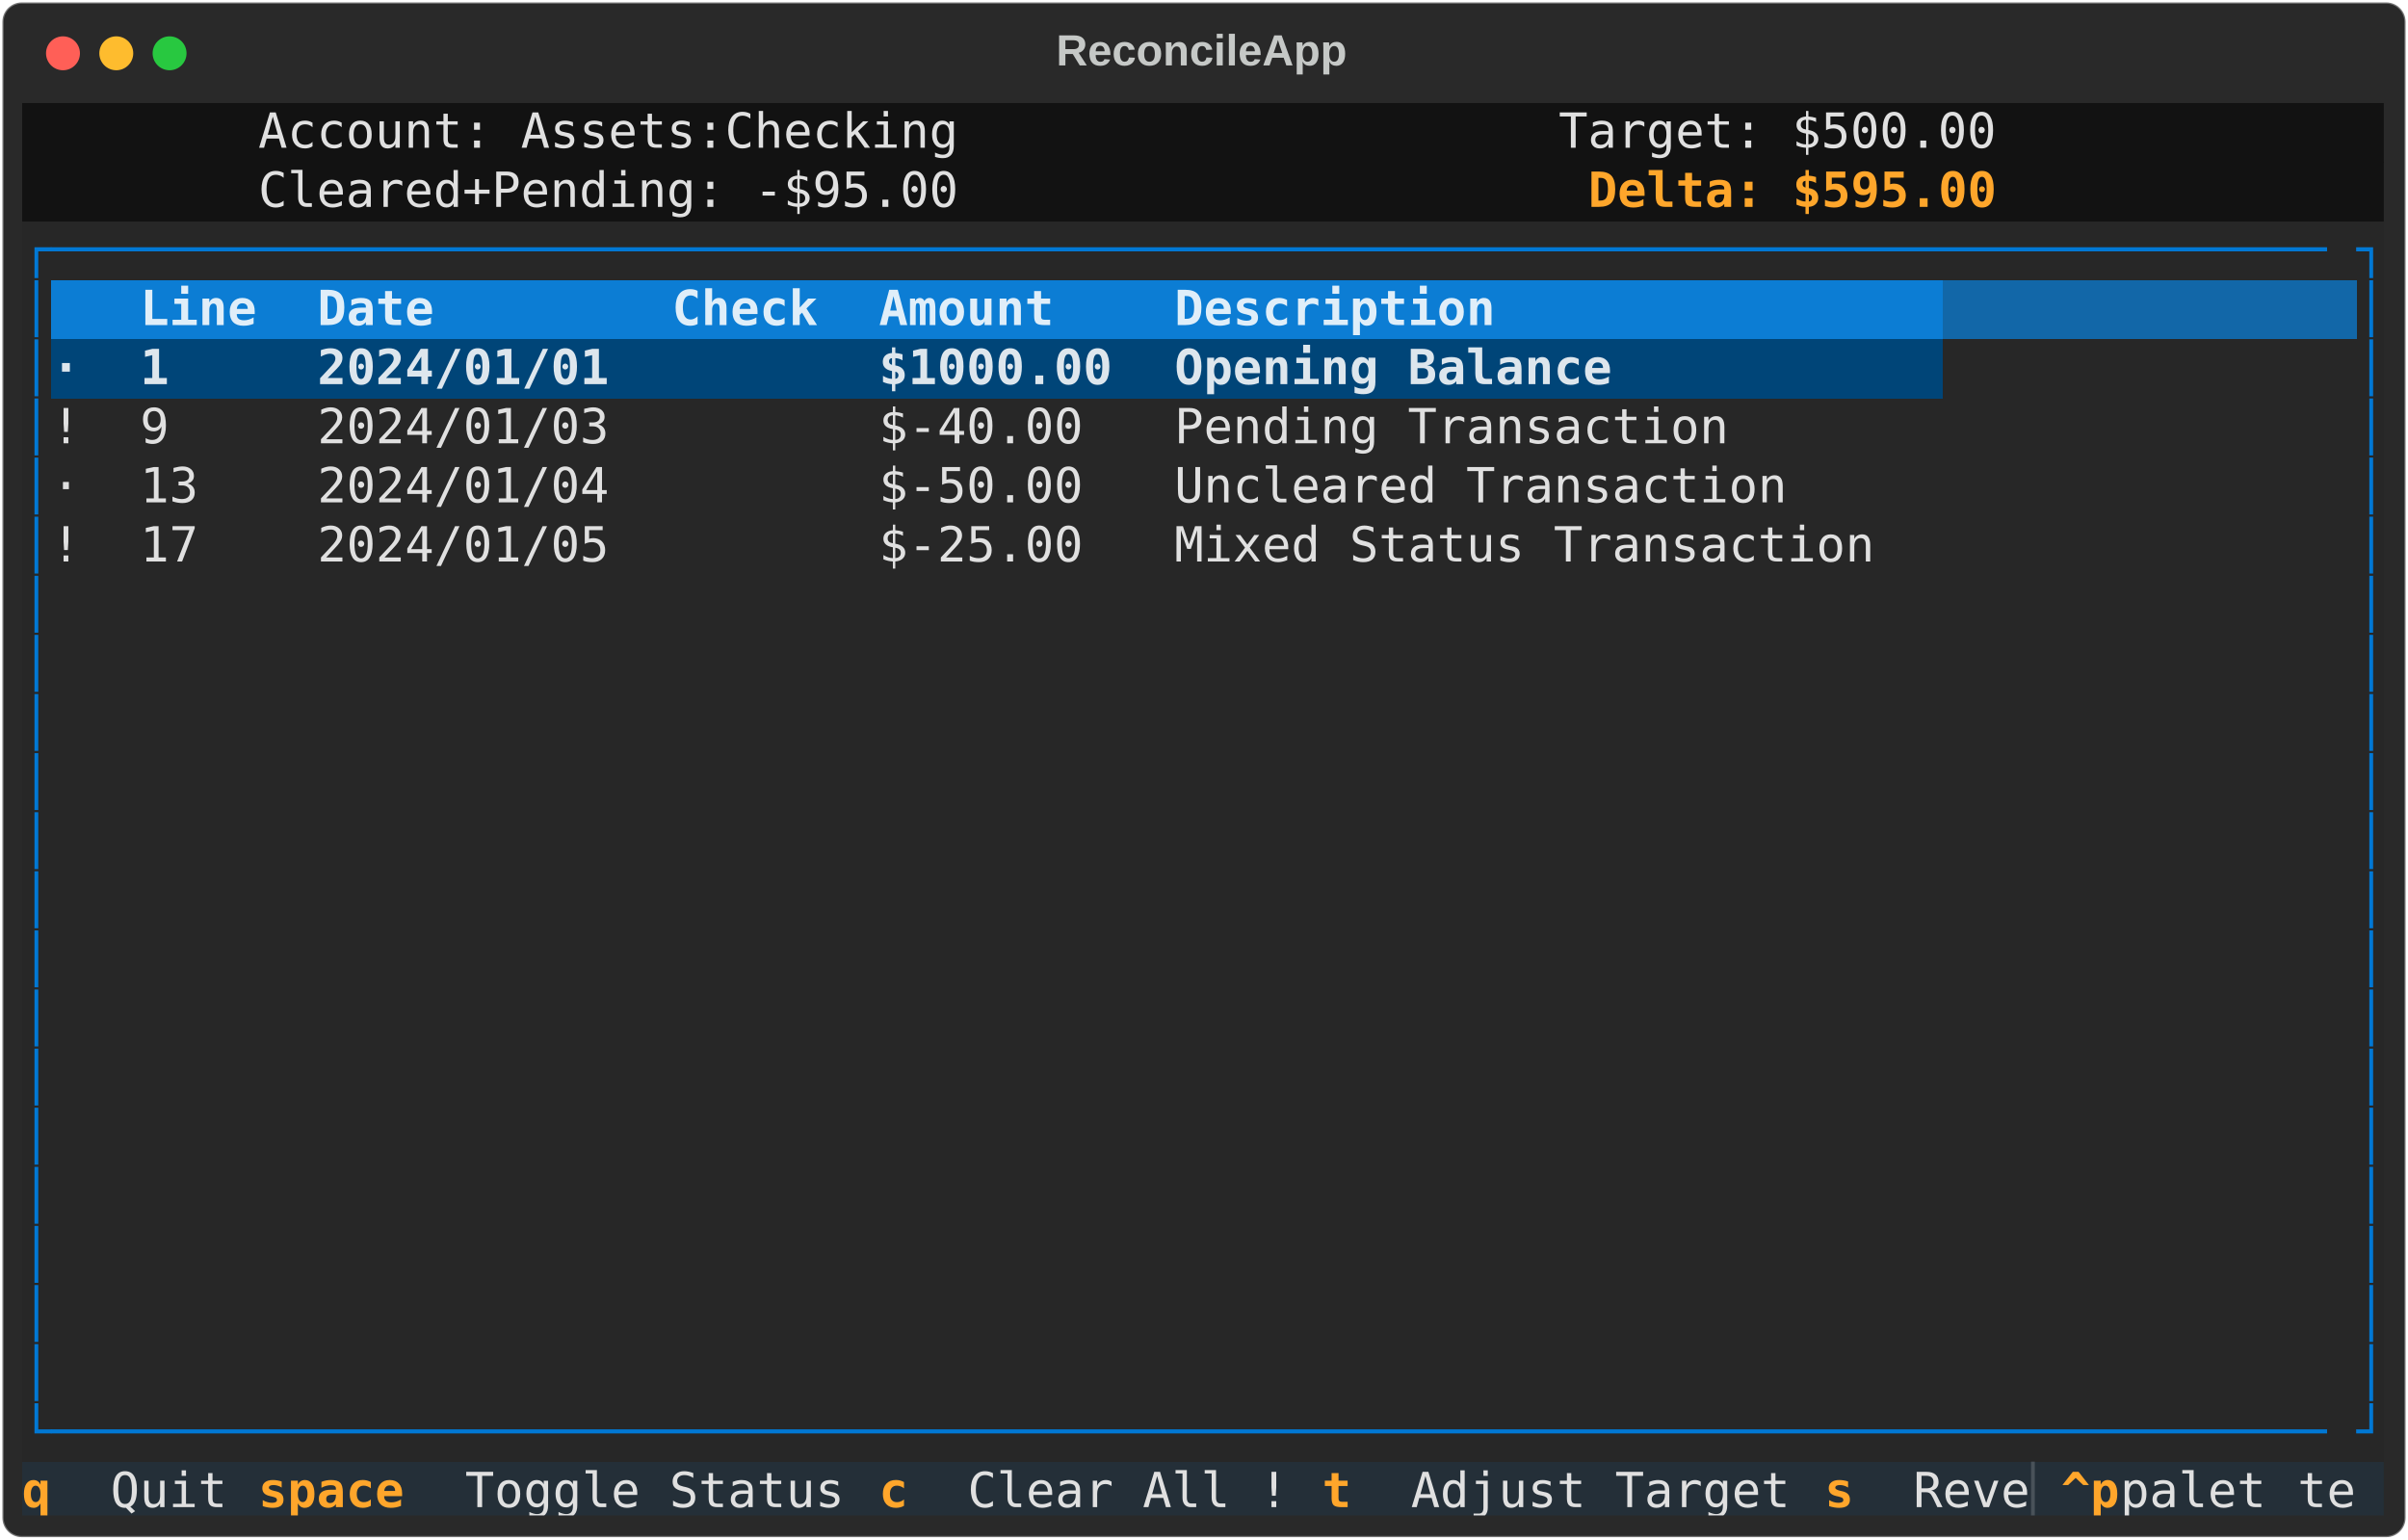
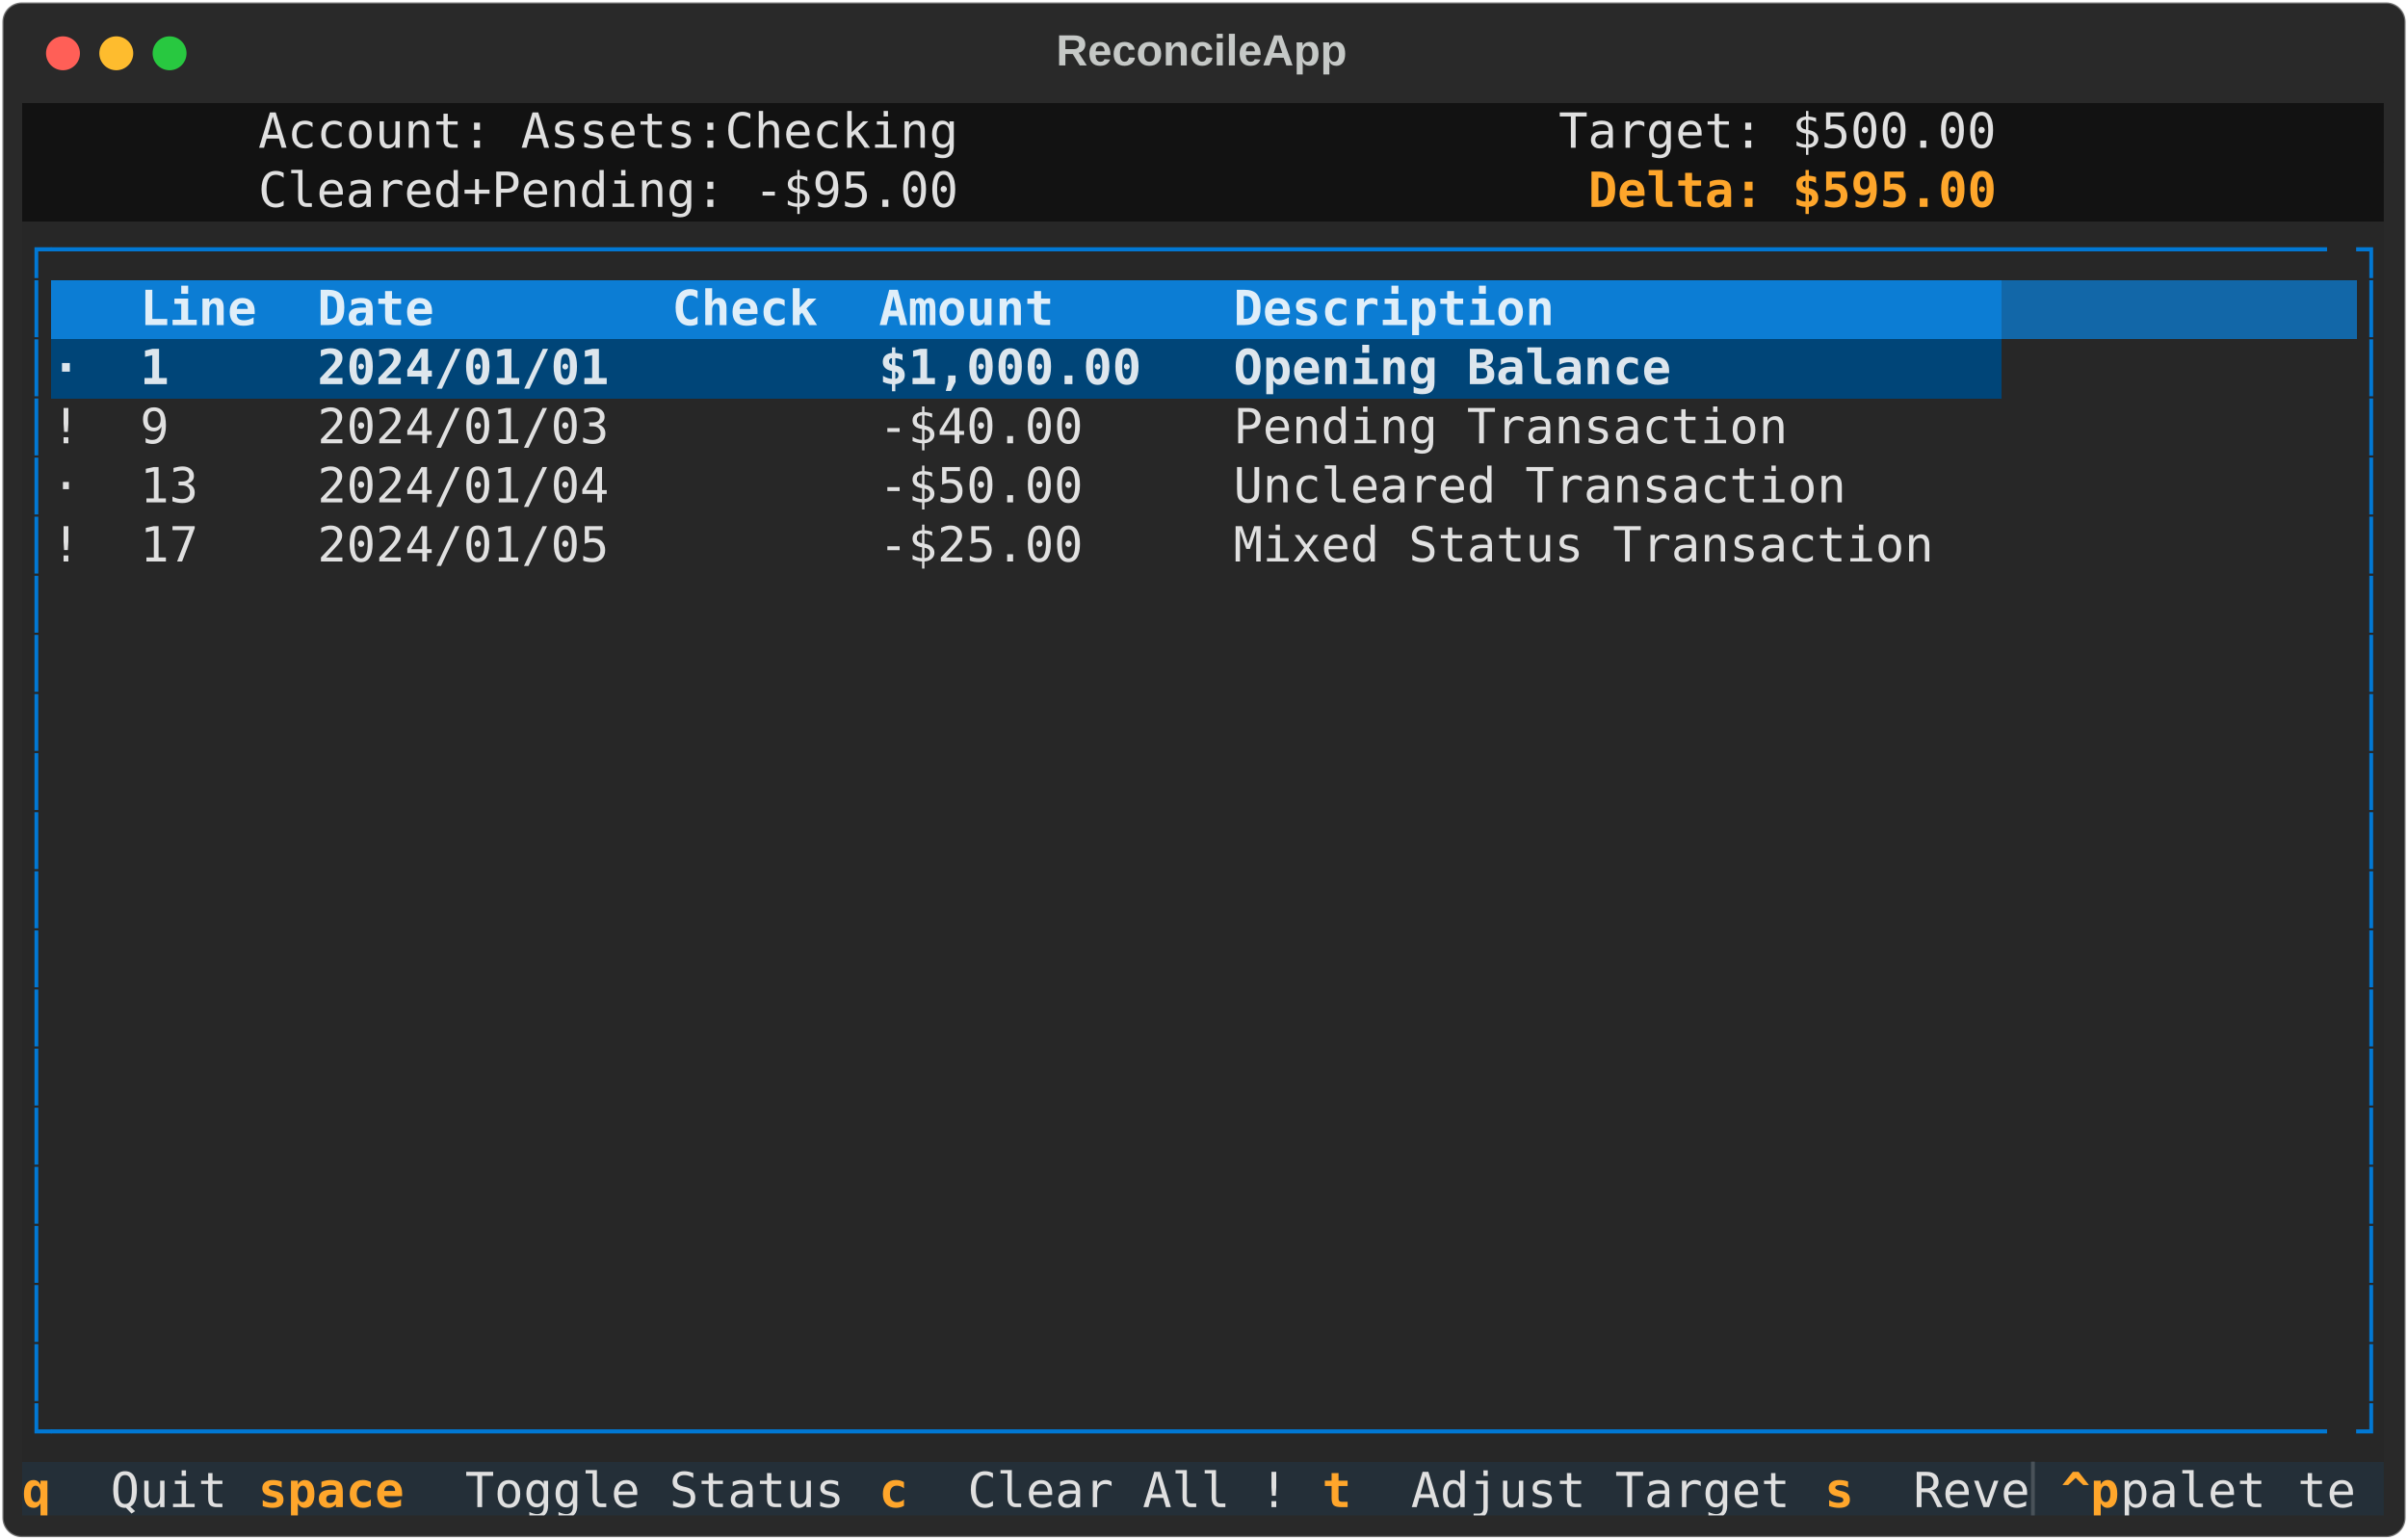
<svg xmlns="http://www.w3.org/2000/svg" class="rich-terminal" viewBox="0 0 994 635.6">
  <style>

    @font-face {
        font-family: "Fira Code";
        src: local("FiraCode-Regular"),
                url("https://cdnjs.cloudflare.com/ajax/libs/firacode/6.2.0/woff2/FiraCode-Regular.woff2") format("woff2"),
                url("https://cdnjs.cloudflare.com/ajax/libs/firacode/6.2.0/woff/FiraCode-Regular.woff") format("woff");
        font-style: normal;
        font-weight: 400;
    }
    @font-face {
        font-family: "Fira Code";
        src: local("FiraCode-Bold"),
                url("https://cdnjs.cloudflare.com/ajax/libs/firacode/6.2.0/woff2/FiraCode-Bold.woff2") format("woff2"),
                url("https://cdnjs.cloudflare.com/ajax/libs/firacode/6.2.0/woff/FiraCode-Bold.woff") format("woff");
        font-style: bold;
        font-weight: 700;
    }

    .terminal-matrix {
        font-family: Fira Code, monospace;
        font-size: 20px;
        line-height: 24.4px;
        font-variant-east-asian: full-width;
    }

    .terminal-title {
        font-size: 18px;
        font-weight: bold;
        font-family: arial;
    }

    .terminal-r1 { fill: #c5c8c6 }
.terminal-r2 { fill: #e0e0e0 }
.terminal-r3 { fill: #fea62b;font-weight: bold }
.terminal-r4 { fill: #0178d4 }
.terminal-r5 { fill: #dfeef9;font-weight: bold }
.terminal-r6 { fill: #dfeef9 }
.terminal-r7 { fill: #dde6ed;font-weight: bold }
.terminal-r8 { fill: #ffa62b;font-weight: bold }
.terminal-r9 { fill: #495259 }
    </style>
  <defs>
    <clipPath id="terminal-clip-terminal">
      <rect x="0" y="0" width="975.0" height="584.6" />
    </clipPath>
    <clipPath id="terminal-line-0">
      <rect x="0" y="1.5" width="976" height="24.65" />
    </clipPath>
    <clipPath id="terminal-line-1">
      <rect x="0" y="25.9" width="976" height="24.65" />
    </clipPath>
    <clipPath id="terminal-line-2">
      <rect x="0" y="50.3" width="976" height="24.65" />
    </clipPath>
    <clipPath id="terminal-line-3">
      <rect x="0" y="74.7" width="976" height="24.65" />
    </clipPath>
    <clipPath id="terminal-line-4">
      <rect x="0" y="99.1" width="976" height="24.65" />
    </clipPath>
    <clipPath id="terminal-line-5">
      <rect x="0" y="123.5" width="976" height="24.65" />
    </clipPath>
    <clipPath id="terminal-line-6">
      <rect x="0" y="147.9" width="976" height="24.65" />
    </clipPath>
    <clipPath id="terminal-line-7">
      <rect x="0" y="172.3" width="976" height="24.65" />
    </clipPath>
    <clipPath id="terminal-line-8">
      <rect x="0" y="196.7" width="976" height="24.65" />
    </clipPath>
    <clipPath id="terminal-line-9">
      <rect x="0" y="221.1" width="976" height="24.65" />
    </clipPath>
    <clipPath id="terminal-line-10">
      <rect x="0" y="245.5" width="976" height="24.65" />
    </clipPath>
    <clipPath id="terminal-line-11">
      <rect x="0" y="269.9" width="976" height="24.65" />
    </clipPath>
    <clipPath id="terminal-line-12">
      <rect x="0" y="294.3" width="976" height="24.65" />
    </clipPath>
    <clipPath id="terminal-line-13">
      <rect x="0" y="318.7" width="976" height="24.65" />
    </clipPath>
    <clipPath id="terminal-line-14">
      <rect x="0" y="343.1" width="976" height="24.65" />
    </clipPath>
    <clipPath id="terminal-line-15">
      <rect x="0" y="367.5" width="976" height="24.65" />
    </clipPath>
    <clipPath id="terminal-line-16">
      <rect x="0" y="391.9" width="976" height="24.65" />
    </clipPath>
    <clipPath id="terminal-line-17">
      <rect x="0" y="416.3" width="976" height="24.65" />
    </clipPath>
    <clipPath id="terminal-line-18">
      <rect x="0" y="440.7" width="976" height="24.65" />
    </clipPath>
    <clipPath id="terminal-line-19">
      <rect x="0" y="465.1" width="976" height="24.65" />
    </clipPath>
    <clipPath id="terminal-line-20">
      <rect x="0" y="489.5" width="976" height="24.65" />
    </clipPath>
    <clipPath id="terminal-line-21">
      <rect x="0" y="513.9" width="976" height="24.65" />
    </clipPath>
    <clipPath id="terminal-line-22">
      <rect x="0" y="538.3" width="976" height="24.65" />
    </clipPath>
  </defs>
  <rect fill="#292929" stroke="rgba(255,255,255,0.35)" stroke-width="1" x="1" y="1" width="992" height="633.6" rx="8" />
  <text class="terminal-title" fill="#c5c8c6" text-anchor="middle" x="496" y="27">ReconcileApp</text>
  <g transform="translate(26,22)">
    <circle cx="0" cy="0" r="7" fill="#ff5f57" />
    <circle cx="22" cy="0" r="7" fill="#febc2e" />
    <circle cx="44" cy="0" r="7" fill="#28c840" />
  </g>
  <g transform="translate(9, 41)" clip-path="url(#terminal-clip-terminal)">
    <rect fill="#121212" x="0" y="1.5" width="97.6" height="24.65" shape-rendering="crispEdges" />
    <rect fill="#121212" x="97.6" y="1.5" width="292.8" height="24.65" shape-rendering="crispEdges" />
    <rect fill="#121212" x="390.4" y="1.5" width="97.6" height="24.65" shape-rendering="crispEdges" />
    <rect fill="#121212" x="488" y="1.5" width="146.4" height="24.65" shape-rendering="crispEdges" />
    <rect fill="#121212" x="634.4" y="1.5" width="183" height="24.65" shape-rendering="crispEdges" />
    <rect fill="#121212" x="817.4" y="1.5" width="158.6" height="24.65" shape-rendering="crispEdges" />
    <rect fill="#121212" x="0" y="25.9" width="97.6" height="24.65" shape-rendering="crispEdges" />
    <rect fill="#121212" x="97.6" y="25.9" width="292.8" height="24.65" shape-rendering="crispEdges" />
    <rect fill="#121212" x="390.4" y="25.9" width="97.6" height="24.65" shape-rendering="crispEdges" />
    <rect fill="#121212" x="488" y="25.9" width="158.6" height="24.65" shape-rendering="crispEdges" />
    <rect fill="#121212" x="646.6" y="25.9" width="170.8" height="24.65" shape-rendering="crispEdges" />
    <rect fill="#121212" x="817.4" y="25.9" width="158.6" height="24.65" shape-rendering="crispEdges" />
    <rect fill="#272727" x="0" y="50.3" width="12.2" height="24.65" shape-rendering="crispEdges" />
    <rect fill="#272727" x="12.2" y="50.3" width="951.6" height="24.65" shape-rendering="crispEdges" />
    <rect fill="#272727" x="963.8" y="50.3" width="12.2" height="24.65" shape-rendering="crispEdges" />
    <rect fill="#272727" x="0" y="74.7" width="12.2" height="24.65" shape-rendering="crispEdges" />
    <rect fill="#0c7dd4" x="12.2" y="74.7" width="36.6" height="24.65" shape-rendering="crispEdges" />
    <rect fill="#0c7dd4" x="48.8" y="74.7" width="73.2" height="24.65" shape-rendering="crispEdges" />
    <rect fill="#0c7dd4" x="122" y="74.7" width="146.4" height="24.65" shape-rendering="crispEdges" />
    <rect fill="#0c7dd4" x="268.4" y="74.7" width="85.4" height="24.65" shape-rendering="crispEdges" />
-     <rect fill="#0c7dd4" x="353.8" y="74.7" width="122" height="24.65" shape-rendering="crispEdges" />
-     <rect fill="#0c7dd4" x="475.8" y="74.7" width="317.2" height="24.65" shape-rendering="crispEdges" />
-     <rect fill="#1267a8" x="793" y="74.7" width="170.8" height="24.65" shape-rendering="crispEdges" />
+     <rect fill="#0c7dd4" x="353.8" y="74.7" width="146.4" height="24.65" shape-rendering="crispEdges" />
+     <rect fill="#0c7dd4" x="500.2" y="74.7" width="317.2" height="24.65" shape-rendering="crispEdges" />
+     <rect fill="#1267a8" x="817.4" y="74.7" width="146.4" height="24.65" shape-rendering="crispEdges" />
    <rect fill="#272727" x="963.8" y="74.7" width="12.2" height="24.65" shape-rendering="crispEdges" />
    <rect fill="#272727" x="0" y="99.1" width="12.2" height="24.65" shape-rendering="crispEdges" />
    <rect fill="#004578" x="12.2" y="99.1" width="36.6" height="24.65" shape-rendering="crispEdges" />
    <rect fill="#004578" x="48.8" y="99.1" width="73.2" height="24.65" shape-rendering="crispEdges" />
    <rect fill="#004578" x="122" y="99.1" width="146.4" height="24.65" shape-rendering="crispEdges" />
    <rect fill="#004578" x="268.4" y="99.1" width="85.4" height="24.65" shape-rendering="crispEdges" />
-     <rect fill="#004578" x="353.8" y="99.1" width="122" height="24.65" shape-rendering="crispEdges" />
-     <rect fill="#004578" x="475.8" y="99.1" width="317.2" height="24.65" shape-rendering="crispEdges" />
-     <rect fill="#272727" x="793" y="99.1" width="170.8" height="24.65" shape-rendering="crispEdges" />
+     <rect fill="#004578" x="353.8" y="99.1" width="146.4" height="24.65" shape-rendering="crispEdges" />
+     <rect fill="#004578" x="500.2" y="99.1" width="317.2" height="24.65" shape-rendering="crispEdges" />
+     <rect fill="#272727" x="817.4" y="99.1" width="146.4" height="24.65" shape-rendering="crispEdges" />
    <rect fill="#272727" x="963.8" y="99.1" width="12.2" height="24.65" shape-rendering="crispEdges" />
    <rect fill="#272727" x="0" y="123.5" width="12.2" height="24.65" shape-rendering="crispEdges" />
    <rect fill="#272727" x="12.2" y="123.5" width="36.6" height="24.65" shape-rendering="crispEdges" />
    <rect fill="#272727" x="48.8" y="123.5" width="73.2" height="24.65" shape-rendering="crispEdges" />
    <rect fill="#272727" x="122" y="123.5" width="146.4" height="24.65" shape-rendering="crispEdges" />
    <rect fill="#272727" x="268.4" y="123.5" width="85.4" height="24.65" shape-rendering="crispEdges" />
-     <rect fill="#272727" x="353.8" y="123.5" width="122" height="24.65" shape-rendering="crispEdges" />
-     <rect fill="#272727" x="475.8" y="123.5" width="317.2" height="24.65" shape-rendering="crispEdges" />
-     <rect fill="#272727" x="793" y="123.5" width="170.8" height="24.65" shape-rendering="crispEdges" />
+     <rect fill="#272727" x="353.8" y="123.5" width="146.4" height="24.65" shape-rendering="crispEdges" />
+     <rect fill="#272727" x="500.2" y="123.5" width="317.2" height="24.65" shape-rendering="crispEdges" />
+     <rect fill="#272727" x="817.4" y="123.5" width="146.4" height="24.65" shape-rendering="crispEdges" />
    <rect fill="#272727" x="963.8" y="123.5" width="12.2" height="24.65" shape-rendering="crispEdges" />
    <rect fill="#272727" x="0" y="147.9" width="12.2" height="24.65" shape-rendering="crispEdges" />
    <rect fill="#272727" x="12.2" y="147.9" width="36.6" height="24.65" shape-rendering="crispEdges" />
    <rect fill="#272727" x="48.8" y="147.9" width="73.2" height="24.65" shape-rendering="crispEdges" />
    <rect fill="#272727" x="122" y="147.9" width="146.4" height="24.65" shape-rendering="crispEdges" />
    <rect fill="#272727" x="268.4" y="147.9" width="85.4" height="24.65" shape-rendering="crispEdges" />
-     <rect fill="#272727" x="353.8" y="147.9" width="122" height="24.65" shape-rendering="crispEdges" />
-     <rect fill="#272727" x="475.8" y="147.9" width="317.2" height="24.65" shape-rendering="crispEdges" />
-     <rect fill="#272727" x="793" y="147.9" width="170.8" height="24.65" shape-rendering="crispEdges" />
+     <rect fill="#272727" x="353.8" y="147.9" width="146.4" height="24.65" shape-rendering="crispEdges" />
+     <rect fill="#272727" x="500.2" y="147.9" width="317.2" height="24.65" shape-rendering="crispEdges" />
+     <rect fill="#272727" x="817.4" y="147.9" width="146.4" height="24.65" shape-rendering="crispEdges" />
    <rect fill="#272727" x="963.8" y="147.9" width="12.2" height="24.65" shape-rendering="crispEdges" />
    <rect fill="#272727" x="0" y="172.3" width="12.2" height="24.65" shape-rendering="crispEdges" />
    <rect fill="#272727" x="12.2" y="172.3" width="36.6" height="24.65" shape-rendering="crispEdges" />
    <rect fill="#272727" x="48.8" y="172.3" width="73.2" height="24.65" shape-rendering="crispEdges" />
    <rect fill="#272727" x="122" y="172.3" width="146.4" height="24.65" shape-rendering="crispEdges" />
    <rect fill="#272727" x="268.4" y="172.3" width="85.4" height="24.65" shape-rendering="crispEdges" />
-     <rect fill="#272727" x="353.8" y="172.3" width="122" height="24.65" shape-rendering="crispEdges" />
-     <rect fill="#272727" x="475.8" y="172.3" width="317.2" height="24.65" shape-rendering="crispEdges" />
-     <rect fill="#272727" x="793" y="172.3" width="170.8" height="24.65" shape-rendering="crispEdges" />
+     <rect fill="#272727" x="353.8" y="172.3" width="146.4" height="24.65" shape-rendering="crispEdges" />
+     <rect fill="#272727" x="500.2" y="172.3" width="317.2" height="24.65" shape-rendering="crispEdges" />
+     <rect fill="#272727" x="817.4" y="172.3" width="146.4" height="24.65" shape-rendering="crispEdges" />
    <rect fill="#272727" x="963.8" y="172.3" width="12.2" height="24.65" shape-rendering="crispEdges" />
    <rect fill="#272727" x="0" y="196.7" width="12.2" height="24.65" shape-rendering="crispEdges" />
    <rect fill="#272727" x="12.2" y="196.7" width="951.6" height="24.65" shape-rendering="crispEdges" />
    <rect fill="#272727" x="963.8" y="196.7" width="12.2" height="24.65" shape-rendering="crispEdges" />
    <rect fill="#272727" x="0" y="221.1" width="12.2" height="24.65" shape-rendering="crispEdges" />
    <rect fill="#272727" x="12.2" y="221.1" width="951.6" height="24.65" shape-rendering="crispEdges" />
    <rect fill="#272727" x="963.8" y="221.1" width="12.2" height="24.65" shape-rendering="crispEdges" />
    <rect fill="#272727" x="0" y="245.5" width="12.2" height="24.65" shape-rendering="crispEdges" />
    <rect fill="#272727" x="12.2" y="245.5" width="951.6" height="24.65" shape-rendering="crispEdges" />
    <rect fill="#272727" x="963.8" y="245.5" width="12.2" height="24.65" shape-rendering="crispEdges" />
    <rect fill="#272727" x="0" y="269.9" width="12.2" height="24.65" shape-rendering="crispEdges" />
    <rect fill="#272727" x="12.2" y="269.9" width="951.6" height="24.65" shape-rendering="crispEdges" />
    <rect fill="#272727" x="963.8" y="269.9" width="12.2" height="24.65" shape-rendering="crispEdges" />
    <rect fill="#272727" x="0" y="294.3" width="12.2" height="24.65" shape-rendering="crispEdges" />
    <rect fill="#272727" x="12.2" y="294.3" width="951.6" height="24.65" shape-rendering="crispEdges" />
    <rect fill="#272727" x="963.8" y="294.3" width="12.2" height="24.65" shape-rendering="crispEdges" />
    <rect fill="#272727" x="0" y="318.7" width="12.2" height="24.65" shape-rendering="crispEdges" />
    <rect fill="#272727" x="12.2" y="318.7" width="951.6" height="24.65" shape-rendering="crispEdges" />
    <rect fill="#272727" x="963.8" y="318.7" width="12.2" height="24.65" shape-rendering="crispEdges" />
    <rect fill="#272727" x="0" y="343.1" width="12.2" height="24.65" shape-rendering="crispEdges" />
    <rect fill="#272727" x="12.2" y="343.1" width="951.6" height="24.65" shape-rendering="crispEdges" />
    <rect fill="#272727" x="963.8" y="343.1" width="12.2" height="24.65" shape-rendering="crispEdges" />
    <rect fill="#272727" x="0" y="367.5" width="12.2" height="24.65" shape-rendering="crispEdges" />
    <rect fill="#272727" x="12.2" y="367.5" width="951.6" height="24.65" shape-rendering="crispEdges" />
    <rect fill="#272727" x="963.8" y="367.5" width="12.2" height="24.65" shape-rendering="crispEdges" />
    <rect fill="#272727" x="0" y="391.9" width="12.2" height="24.65" shape-rendering="crispEdges" />
    <rect fill="#272727" x="12.2" y="391.9" width="951.6" height="24.65" shape-rendering="crispEdges" />
    <rect fill="#272727" x="963.8" y="391.9" width="12.2" height="24.65" shape-rendering="crispEdges" />
    <rect fill="#272727" x="0" y="416.3" width="12.2" height="24.65" shape-rendering="crispEdges" />
    <rect fill="#272727" x="12.2" y="416.3" width="951.6" height="24.65" shape-rendering="crispEdges" />
    <rect fill="#272727" x="963.8" y="416.3" width="12.2" height="24.65" shape-rendering="crispEdges" />
    <rect fill="#272727" x="0" y="440.7" width="12.2" height="24.65" shape-rendering="crispEdges" />
    <rect fill="#272727" x="12.2" y="440.7" width="951.6" height="24.65" shape-rendering="crispEdges" />
    <rect fill="#272727" x="963.8" y="440.7" width="12.2" height="24.65" shape-rendering="crispEdges" />
    <rect fill="#272727" x="0" y="465.1" width="12.2" height="24.65" shape-rendering="crispEdges" />
    <rect fill="#272727" x="12.2" y="465.1" width="951.6" height="24.65" shape-rendering="crispEdges" />
    <rect fill="#272727" x="963.8" y="465.1" width="12.2" height="24.65" shape-rendering="crispEdges" />
    <rect fill="#272727" x="0" y="489.5" width="12.2" height="24.65" shape-rendering="crispEdges" />
    <rect fill="#272727" x="12.2" y="489.5" width="951.6" height="24.65" shape-rendering="crispEdges" />
    <rect fill="#272727" x="963.8" y="489.5" width="12.2" height="24.65" shape-rendering="crispEdges" />
    <rect fill="#272727" x="0" y="513.9" width="12.2" height="24.65" shape-rendering="crispEdges" />
    <rect fill="#272727" x="12.2" y="513.9" width="951.6" height="24.65" shape-rendering="crispEdges" />
    <rect fill="#272727" x="963.8" y="513.9" width="12.2" height="24.65" shape-rendering="crispEdges" />
    <rect fill="#272727" x="0" y="538.3" width="12.2" height="24.65" shape-rendering="crispEdges" />
    <rect fill="#272727" x="12.2" y="538.3" width="951.6" height="24.65" shape-rendering="crispEdges" />
    <rect fill="#272727" x="963.8" y="538.3" width="12.2" height="24.65" shape-rendering="crispEdges" />
    <rect fill="#242f38" x="0" y="562.7" width="36.6" height="24.65" shape-rendering="crispEdges" />
    <rect fill="#242f38" x="36.6" y="562.7" width="61" height="24.65" shape-rendering="crispEdges" />
    <rect fill="#242f38" x="97.6" y="562.7" width="85.4" height="24.65" shape-rendering="crispEdges" />
    <rect fill="#242f38" x="183" y="562.7" width="170.8" height="24.65" shape-rendering="crispEdges" />
    <rect fill="#242f38" x="353.8" y="562.7" width="36.6" height="24.65" shape-rendering="crispEdges" />
    <rect fill="#242f38" x="390.4" y="562.7" width="146.4" height="24.65" shape-rendering="crispEdges" />
    <rect fill="#242f38" x="536.8" y="562.7" width="36.6" height="24.65" shape-rendering="crispEdges" />
    <rect fill="#242f38" x="573.4" y="562.7" width="170.8" height="24.65" shape-rendering="crispEdges" />
    <rect fill="#242f38" x="744.2" y="562.7" width="36.6" height="24.65" shape-rendering="crispEdges" />
    <rect fill="#242f38" x="780.8" y="562.7" width="48.8" height="24.65" shape-rendering="crispEdges" />
    <rect fill="#242f38" x="829.6" y="562.7" width="12.2" height="24.65" shape-rendering="crispEdges" />
    <rect fill="#242f38" x="841.8" y="562.7" width="24.4" height="24.65" shape-rendering="crispEdges" />
    <rect fill="#242f38" x="866.2" y="562.7" width="73.2" height="24.65" shape-rendering="crispEdges" />
    <rect fill="#242f38" x="939.4" y="562.7" width="24.4" height="24.65" shape-rendering="crispEdges" />
    <rect fill="#242f38" x="963.8" y="562.7" width="12.2" height="24.65" shape-rendering="crispEdges" />
    <g class="terminal-matrix">
      <text class="terminal-r2" x="97.6" y="20" textLength="292.8" clip-path="url(#terminal-line-0)">Account: Assets:Checking</text>
      <text class="terminal-r2" x="634.4" y="20" textLength="183" clip-path="url(#terminal-line-0)">Target: $500.00</text>
      <text class="terminal-r1" x="976" y="20" textLength="12.2" clip-path="url(#terminal-line-0)">
</text>
      <text class="terminal-r2" x="97.6" y="44.4" textLength="292.8" clip-path="url(#terminal-line-1)">Cleared+Pending: -$95.00</text>
      <text class="terminal-r3" x="646.6" y="44.4" textLength="170.8" clip-path="url(#terminal-line-1)">Delta: $595.00</text>
      <text class="terminal-r1" x="976" y="44.4" textLength="12.2" clip-path="url(#terminal-line-1)">
</text>
      <text class="terminal-r4" x="0" y="68.8" textLength="12.2" clip-path="url(#terminal-line-2)">┌</text>
      <text class="terminal-r4" x="12.2" y="68.8" textLength="951.6" clip-path="url(#terminal-line-2)">──────────────────────────────────────────────────────────────────────────────</text>
      <text class="terminal-r4" x="963.8" y="68.8" textLength="12.2" clip-path="url(#terminal-line-2)">┐</text>
      <text class="terminal-r1" x="976" y="68.8" textLength="12.2" clip-path="url(#terminal-line-2)">
</text>
      <text class="terminal-r4" x="0" y="93.2" textLength="12.2" clip-path="url(#terminal-line-3)">│</text>
      <text class="terminal-r5" x="48.8" y="93.2" textLength="73.2" clip-path="url(#terminal-line-3)"> Line </text>
      <text class="terminal-r5" x="122" y="93.2" textLength="146.4" clip-path="url(#terminal-line-3)"> Date       </text>
      <text class="terminal-r5" x="268.4" y="93.2" textLength="85.4" clip-path="url(#terminal-line-3)"> Check </text>
-       <text class="terminal-r5" x="353.8" y="93.2" textLength="122" clip-path="url(#terminal-line-3)"> Amount   </text>
-       <text class="terminal-r5" x="475.8" y="93.2" textLength="317.2" clip-path="url(#terminal-line-3)"> Description              </text>
+       <text class="terminal-r5" x="353.8" y="93.2" textLength="146.4" clip-path="url(#terminal-line-3)"> Amount     </text>
+       <text class="terminal-r5" x="500.2" y="93.2" textLength="317.2" clip-path="url(#terminal-line-3)"> Description              </text>
      <text class="terminal-r4" x="963.8" y="93.2" textLength="12.2" clip-path="url(#terminal-line-3)">│</text>
      <text class="terminal-r1" x="976" y="93.2" textLength="12.2" clip-path="url(#terminal-line-3)">
</text>
      <text class="terminal-r4" x="0" y="117.6" textLength="12.2" clip-path="url(#terminal-line-4)">│</text>
      <text class="terminal-r7" x="12.2" y="117.6" textLength="36.6" clip-path="url(#terminal-line-4)"> · </text>
      <text class="terminal-r7" x="48.8" y="117.6" textLength="73.2" clip-path="url(#terminal-line-4)"> 1    </text>
      <text class="terminal-r7" x="122" y="117.6" textLength="146.4" clip-path="url(#terminal-line-4)"> 2024/01/01 </text>
-       <text class="terminal-r7" x="353.8" y="117.6" textLength="122" clip-path="url(#terminal-line-4)"> $1000.00 </text>
-       <text class="terminal-r7" x="475.8" y="117.6" textLength="317.2" clip-path="url(#terminal-line-4)"> Opening Balance          </text>
+       <text class="terminal-r7" x="353.8" y="117.6" textLength="146.4" clip-path="url(#terminal-line-4)">  $1,000.00 </text>
+       <text class="terminal-r7" x="500.2" y="117.6" textLength="317.2" clip-path="url(#terminal-line-4)"> Opening Balance          </text>
      <text class="terminal-r4" x="963.8" y="117.6" textLength="12.2" clip-path="url(#terminal-line-4)">│</text>
      <text class="terminal-r1" x="976" y="117.6" textLength="12.2" clip-path="url(#terminal-line-4)">
</text>
      <text class="terminal-r4" x="0" y="142" textLength="12.2" clip-path="url(#terminal-line-5)">│</text>
      <text class="terminal-r2" x="12.2" y="142" textLength="36.6" clip-path="url(#terminal-line-5)"> ! </text>
      <text class="terminal-r2" x="48.8" y="142" textLength="73.2" clip-path="url(#terminal-line-5)"> 9    </text>
      <text class="terminal-r2" x="122" y="142" textLength="146.4" clip-path="url(#terminal-line-5)"> 2024/01/03 </text>
-       <text class="terminal-r2" x="353.8" y="142" textLength="122" clip-path="url(#terminal-line-5)"> $-40.00  </text>
-       <text class="terminal-r2" x="475.8" y="142" textLength="317.2" clip-path="url(#terminal-line-5)"> Pending Transaction      </text>
+       <text class="terminal-r2" x="353.8" y="142" textLength="146.4" clip-path="url(#terminal-line-5)"> -$40.00    </text>
+       <text class="terminal-r2" x="500.2" y="142" textLength="317.2" clip-path="url(#terminal-line-5)"> Pending Transaction      </text>
      <text class="terminal-r4" x="963.8" y="142" textLength="12.2" clip-path="url(#terminal-line-5)">│</text>
      <text class="terminal-r1" x="976" y="142" textLength="12.2" clip-path="url(#terminal-line-5)">
</text>
      <text class="terminal-r4" x="0" y="166.4" textLength="12.2" clip-path="url(#terminal-line-6)">│</text>
      <text class="terminal-r2" x="12.2" y="166.4" textLength="36.6" clip-path="url(#terminal-line-6)"> · </text>
      <text class="terminal-r2" x="48.8" y="166.4" textLength="73.2" clip-path="url(#terminal-line-6)"> 13   </text>
      <text class="terminal-r2" x="122" y="166.4" textLength="146.4" clip-path="url(#terminal-line-6)"> 2024/01/04 </text>
-       <text class="terminal-r2" x="353.8" y="166.4" textLength="122" clip-path="url(#terminal-line-6)"> $-50.00  </text>
-       <text class="terminal-r2" x="475.8" y="166.4" textLength="317.2" clip-path="url(#terminal-line-6)"> Uncleared Transaction    </text>
+       <text class="terminal-r2" x="353.8" y="166.4" textLength="146.4" clip-path="url(#terminal-line-6)"> -$50.00    </text>
+       <text class="terminal-r2" x="500.2" y="166.4" textLength="317.2" clip-path="url(#terminal-line-6)"> Uncleared Transaction    </text>
      <text class="terminal-r4" x="963.8" y="166.4" textLength="12.2" clip-path="url(#terminal-line-6)">│</text>
      <text class="terminal-r1" x="976" y="166.4" textLength="12.2" clip-path="url(#terminal-line-6)">
</text>
      <text class="terminal-r4" x="0" y="190.8" textLength="12.2" clip-path="url(#terminal-line-7)">│</text>
      <text class="terminal-r2" x="12.2" y="190.8" textLength="36.6" clip-path="url(#terminal-line-7)"> ! </text>
      <text class="terminal-r2" x="48.8" y="190.8" textLength="73.2" clip-path="url(#terminal-line-7)"> 17   </text>
      <text class="terminal-r2" x="122" y="190.8" textLength="146.4" clip-path="url(#terminal-line-7)"> 2024/01/05 </text>
-       <text class="terminal-r2" x="353.8" y="190.8" textLength="122" clip-path="url(#terminal-line-7)"> $-25.00  </text>
-       <text class="terminal-r2" x="475.8" y="190.8" textLength="317.2" clip-path="url(#terminal-line-7)"> Mixed Status Transaction </text>
+       <text class="terminal-r2" x="353.8" y="190.8" textLength="146.4" clip-path="url(#terminal-line-7)"> -$25.00    </text>
+       <text class="terminal-r2" x="500.2" y="190.8" textLength="317.2" clip-path="url(#terminal-line-7)"> Mixed Status Transaction </text>
      <text class="terminal-r4" x="963.8" y="190.8" textLength="12.2" clip-path="url(#terminal-line-7)">│</text>
      <text class="terminal-r1" x="976" y="190.8" textLength="12.2" clip-path="url(#terminal-line-7)">
</text>
      <text class="terminal-r4" x="0" y="215.2" textLength="12.2" clip-path="url(#terminal-line-8)">│</text>
      <text class="terminal-r4" x="963.8" y="215.2" textLength="12.2" clip-path="url(#terminal-line-8)">│</text>
      <text class="terminal-r1" x="976" y="215.2" textLength="12.2" clip-path="url(#terminal-line-8)">
</text>
      <text class="terminal-r4" x="0" y="239.6" textLength="12.2" clip-path="url(#terminal-line-9)">│</text>
      <text class="terminal-r4" x="963.8" y="239.6" textLength="12.2" clip-path="url(#terminal-line-9)">│</text>
      <text class="terminal-r1" x="976" y="239.6" textLength="12.2" clip-path="url(#terminal-line-9)">
</text>
      <text class="terminal-r4" x="0" y="264" textLength="12.2" clip-path="url(#terminal-line-10)">│</text>
      <text class="terminal-r4" x="963.8" y="264" textLength="12.2" clip-path="url(#terminal-line-10)">│</text>
      <text class="terminal-r1" x="976" y="264" textLength="12.2" clip-path="url(#terminal-line-10)">
</text>
      <text class="terminal-r4" x="0" y="288.4" textLength="12.2" clip-path="url(#terminal-line-11)">│</text>
      <text class="terminal-r4" x="963.8" y="288.4" textLength="12.2" clip-path="url(#terminal-line-11)">│</text>
      <text class="terminal-r1" x="976" y="288.4" textLength="12.2" clip-path="url(#terminal-line-11)">
</text>
      <text class="terminal-r4" x="0" y="312.8" textLength="12.2" clip-path="url(#terminal-line-12)">│</text>
      <text class="terminal-r4" x="963.8" y="312.8" textLength="12.2" clip-path="url(#terminal-line-12)">│</text>
      <text class="terminal-r1" x="976" y="312.8" textLength="12.2" clip-path="url(#terminal-line-12)">
</text>
      <text class="terminal-r4" x="0" y="337.2" textLength="12.2" clip-path="url(#terminal-line-13)">│</text>
      <text class="terminal-r4" x="963.8" y="337.2" textLength="12.2" clip-path="url(#terminal-line-13)">│</text>
      <text class="terminal-r1" x="976" y="337.2" textLength="12.2" clip-path="url(#terminal-line-13)">
</text>
      <text class="terminal-r4" x="0" y="361.6" textLength="12.2" clip-path="url(#terminal-line-14)">│</text>
      <text class="terminal-r4" x="963.8" y="361.6" textLength="12.2" clip-path="url(#terminal-line-14)">│</text>
      <text class="terminal-r1" x="976" y="361.6" textLength="12.2" clip-path="url(#terminal-line-14)">
</text>
      <text class="terminal-r4" x="0" y="386" textLength="12.2" clip-path="url(#terminal-line-15)">│</text>
      <text class="terminal-r4" x="963.8" y="386" textLength="12.2" clip-path="url(#terminal-line-15)">│</text>
      <text class="terminal-r1" x="976" y="386" textLength="12.2" clip-path="url(#terminal-line-15)">
</text>
      <text class="terminal-r4" x="0" y="410.4" textLength="12.2" clip-path="url(#terminal-line-16)">│</text>
      <text class="terminal-r4" x="963.8" y="410.4" textLength="12.2" clip-path="url(#terminal-line-16)">│</text>
      <text class="terminal-r1" x="976" y="410.4" textLength="12.2" clip-path="url(#terminal-line-16)">
</text>
      <text class="terminal-r4" x="0" y="434.8" textLength="12.2" clip-path="url(#terminal-line-17)">│</text>
      <text class="terminal-r4" x="963.8" y="434.8" textLength="12.2" clip-path="url(#terminal-line-17)">│</text>
      <text class="terminal-r1" x="976" y="434.8" textLength="12.2" clip-path="url(#terminal-line-17)">
</text>
      <text class="terminal-r4" x="0" y="459.2" textLength="12.2" clip-path="url(#terminal-line-18)">│</text>
      <text class="terminal-r4" x="963.8" y="459.2" textLength="12.2" clip-path="url(#terminal-line-18)">│</text>
      <text class="terminal-r1" x="976" y="459.2" textLength="12.2" clip-path="url(#terminal-line-18)">
</text>
      <text class="terminal-r4" x="0" y="483.6" textLength="12.2" clip-path="url(#terminal-line-19)">│</text>
      <text class="terminal-r4" x="963.8" y="483.6" textLength="12.2" clip-path="url(#terminal-line-19)">│</text>
      <text class="terminal-r1" x="976" y="483.6" textLength="12.2" clip-path="url(#terminal-line-19)">
</text>
      <text class="terminal-r4" x="0" y="508" textLength="12.2" clip-path="url(#terminal-line-20)">│</text>
      <text class="terminal-r4" x="963.8" y="508" textLength="12.2" clip-path="url(#terminal-line-20)">│</text>
      <text class="terminal-r1" x="976" y="508" textLength="12.2" clip-path="url(#terminal-line-20)">
</text>
      <text class="terminal-r4" x="0" y="532.4" textLength="12.2" clip-path="url(#terminal-line-21)">│</text>
      <text class="terminal-r4" x="963.8" y="532.4" textLength="12.2" clip-path="url(#terminal-line-21)">│</text>
      <text class="terminal-r1" x="976" y="532.4" textLength="12.2" clip-path="url(#terminal-line-21)">
</text>
      <text class="terminal-r4" x="0" y="556.8" textLength="12.2" clip-path="url(#terminal-line-22)">└</text>
      <text class="terminal-r4" x="12.2" y="556.8" textLength="951.6" clip-path="url(#terminal-line-22)">──────────────────────────────────────────────────────────────────────────────</text>
      <text class="terminal-r4" x="963.8" y="556.8" textLength="12.2" clip-path="url(#terminal-line-22)">┘</text>
      <text class="terminal-r1" x="976" y="556.8" textLength="12.2" clip-path="url(#terminal-line-22)">
</text>
      <text class="terminal-r8" x="0" y="581.2" textLength="36.6" clip-path="url(#terminal-line-23)"> q </text>
      <text class="terminal-r2" x="36.6" y="581.2" textLength="61" clip-path="url(#terminal-line-23)">Quit </text>
      <text class="terminal-r8" x="97.6" y="581.2" textLength="85.4" clip-path="url(#terminal-line-23)"> space </text>
      <text class="terminal-r2" x="183" y="581.2" textLength="170.8" clip-path="url(#terminal-line-23)">Toggle Status </text>
      <text class="terminal-r8" x="353.8" y="581.2" textLength="36.6" clip-path="url(#terminal-line-23)"> c </text>
      <text class="terminal-r2" x="390.4" y="581.2" textLength="146.4" clip-path="url(#terminal-line-23)">Clear All ! </text>
      <text class="terminal-r8" x="536.8" y="581.2" textLength="36.6" clip-path="url(#terminal-line-23)"> t </text>
      <text class="terminal-r2" x="573.4" y="581.2" textLength="170.8" clip-path="url(#terminal-line-23)">Adjust Target </text>
      <text class="terminal-r8" x="744.2" y="581.2" textLength="36.6" clip-path="url(#terminal-line-23)"> s </text>
      <text class="terminal-r2" x="780.8" y="581.2" textLength="48.8" clip-path="url(#terminal-line-23)">Reve</text>
      <text class="terminal-r9" x="829.6" y="581.2" textLength="12.2" clip-path="url(#terminal-line-23)">▏</text>
      <text class="terminal-r8" x="841.8" y="581.2" textLength="24.4" clip-path="url(#terminal-line-23)">^p</text>
      <text class="terminal-r2" x="866.2" y="581.2" textLength="73.2" clip-path="url(#terminal-line-23)"> palet</text>
      <text class="terminal-r2" x="939.4" y="581.2" textLength="24.4" clip-path="url(#terminal-line-23)">te</text>
    </g>
  </g>
</svg>
